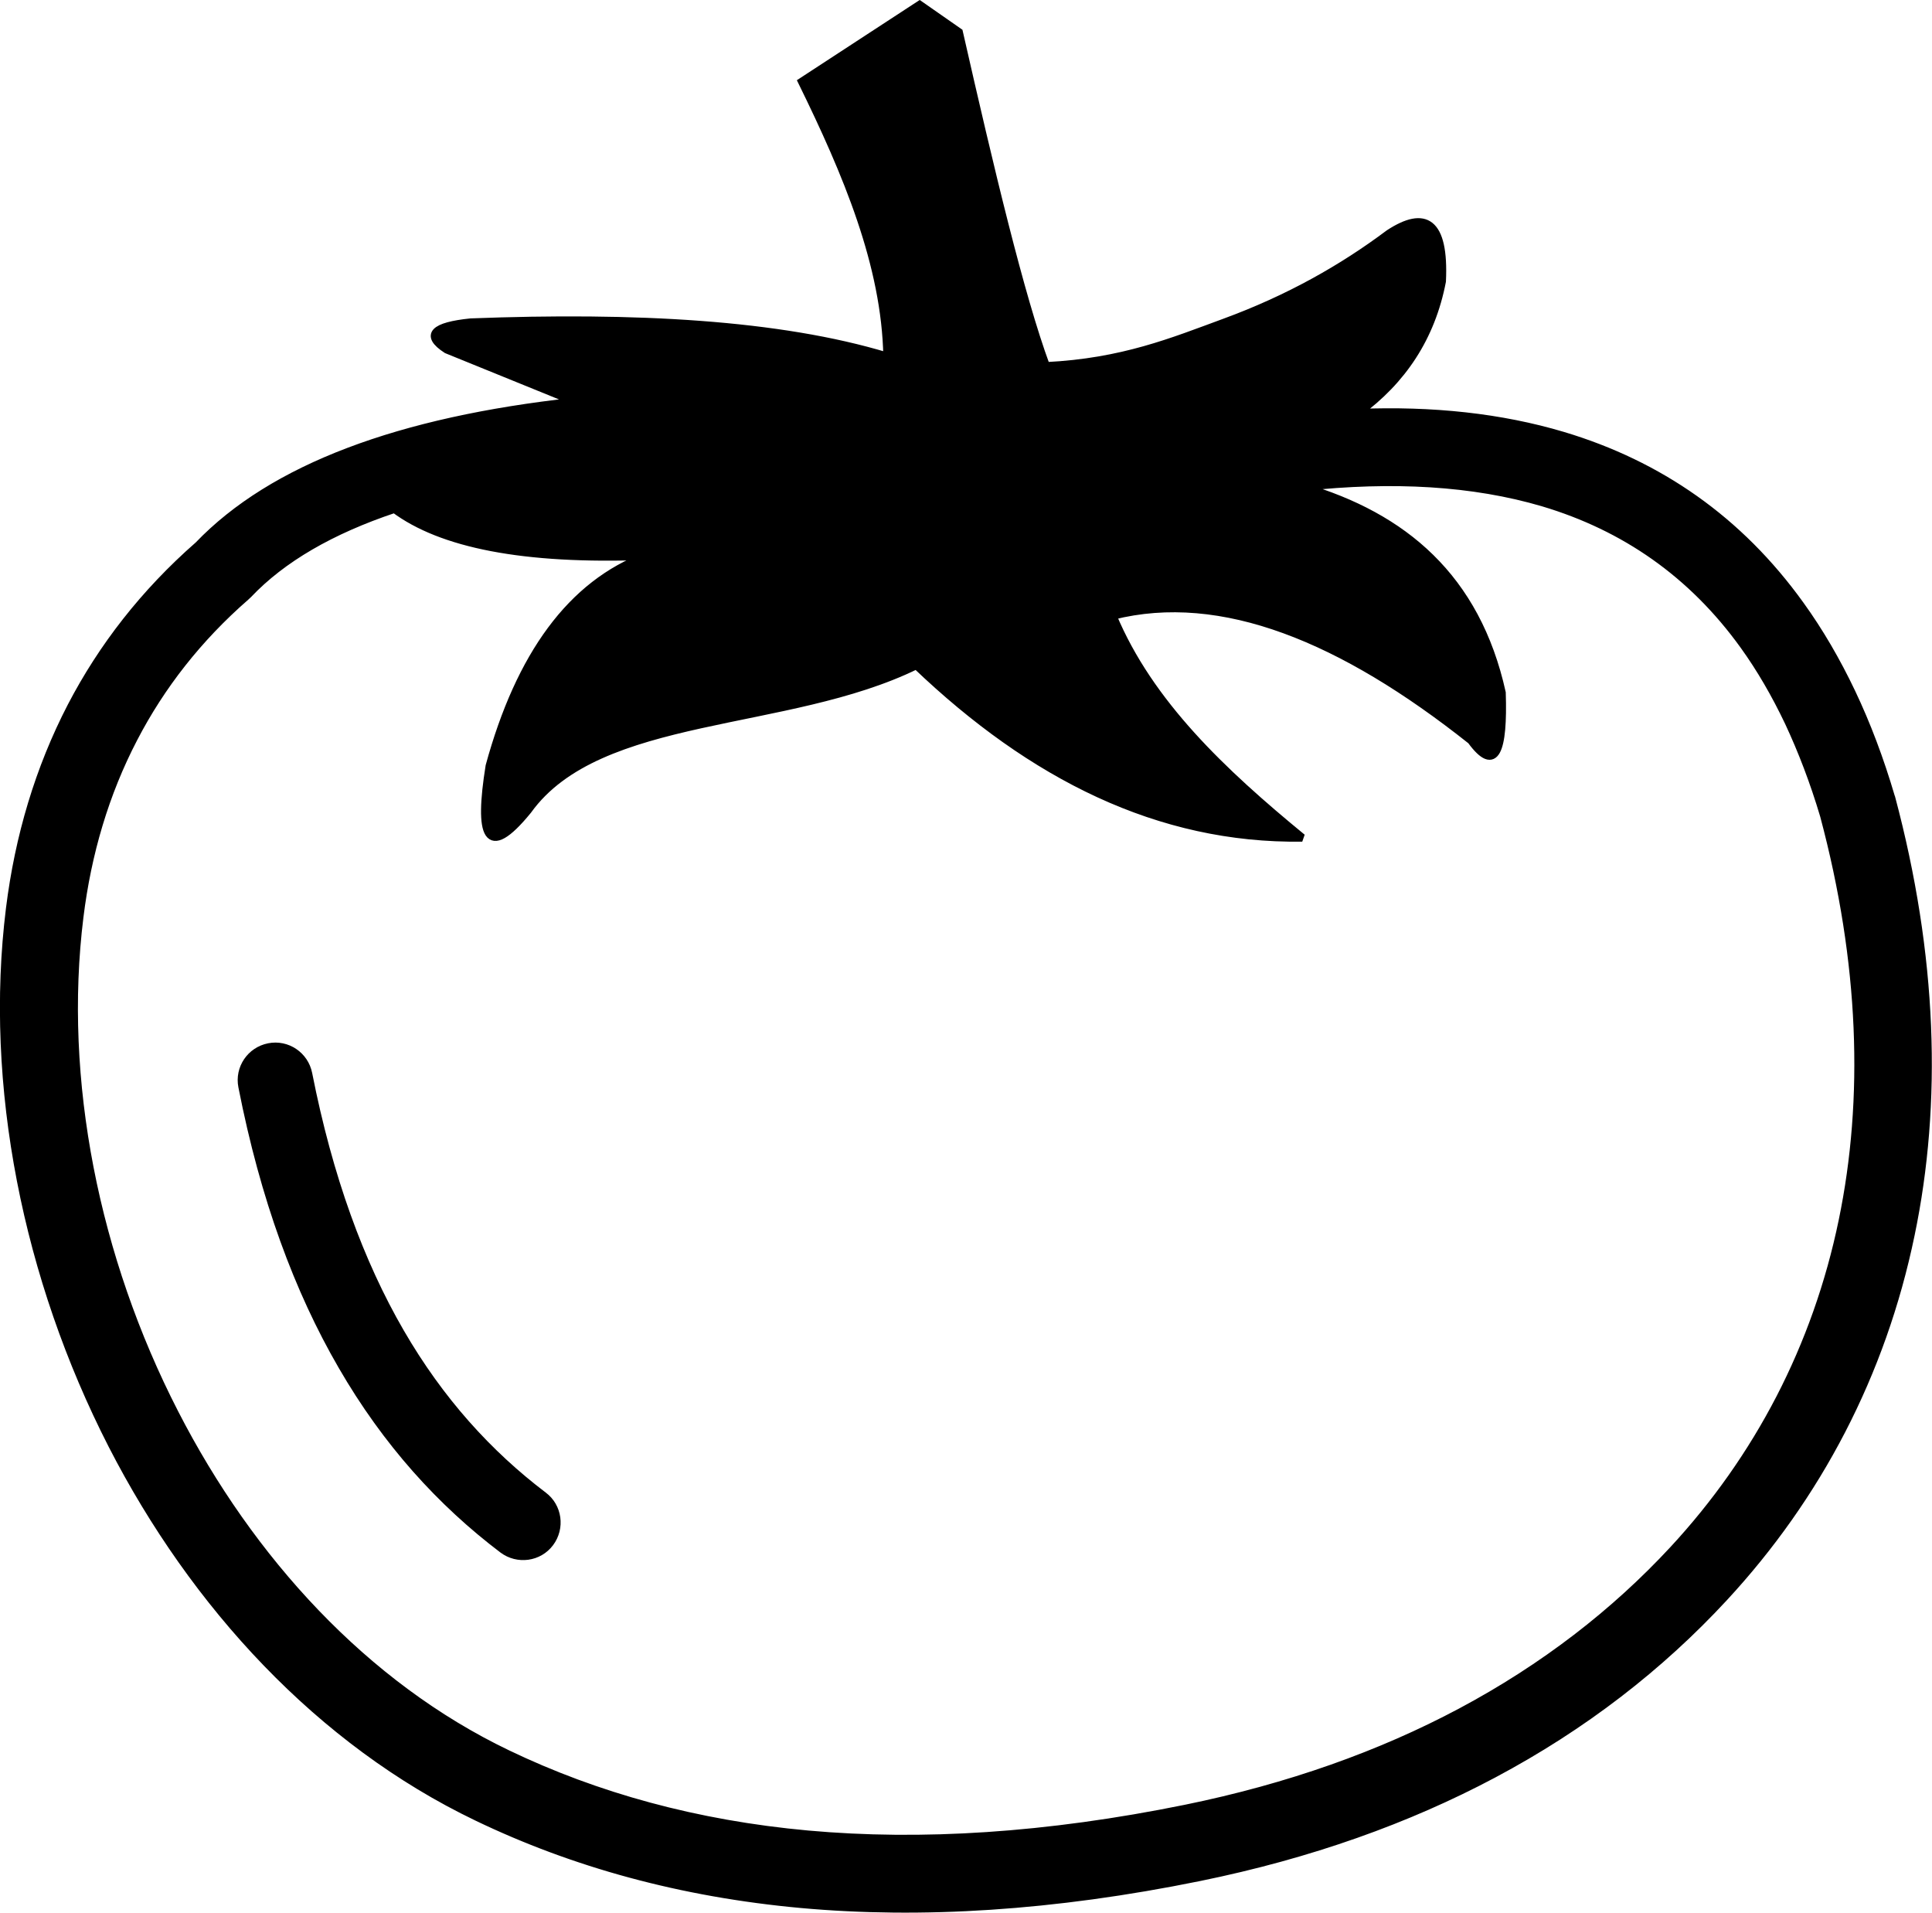
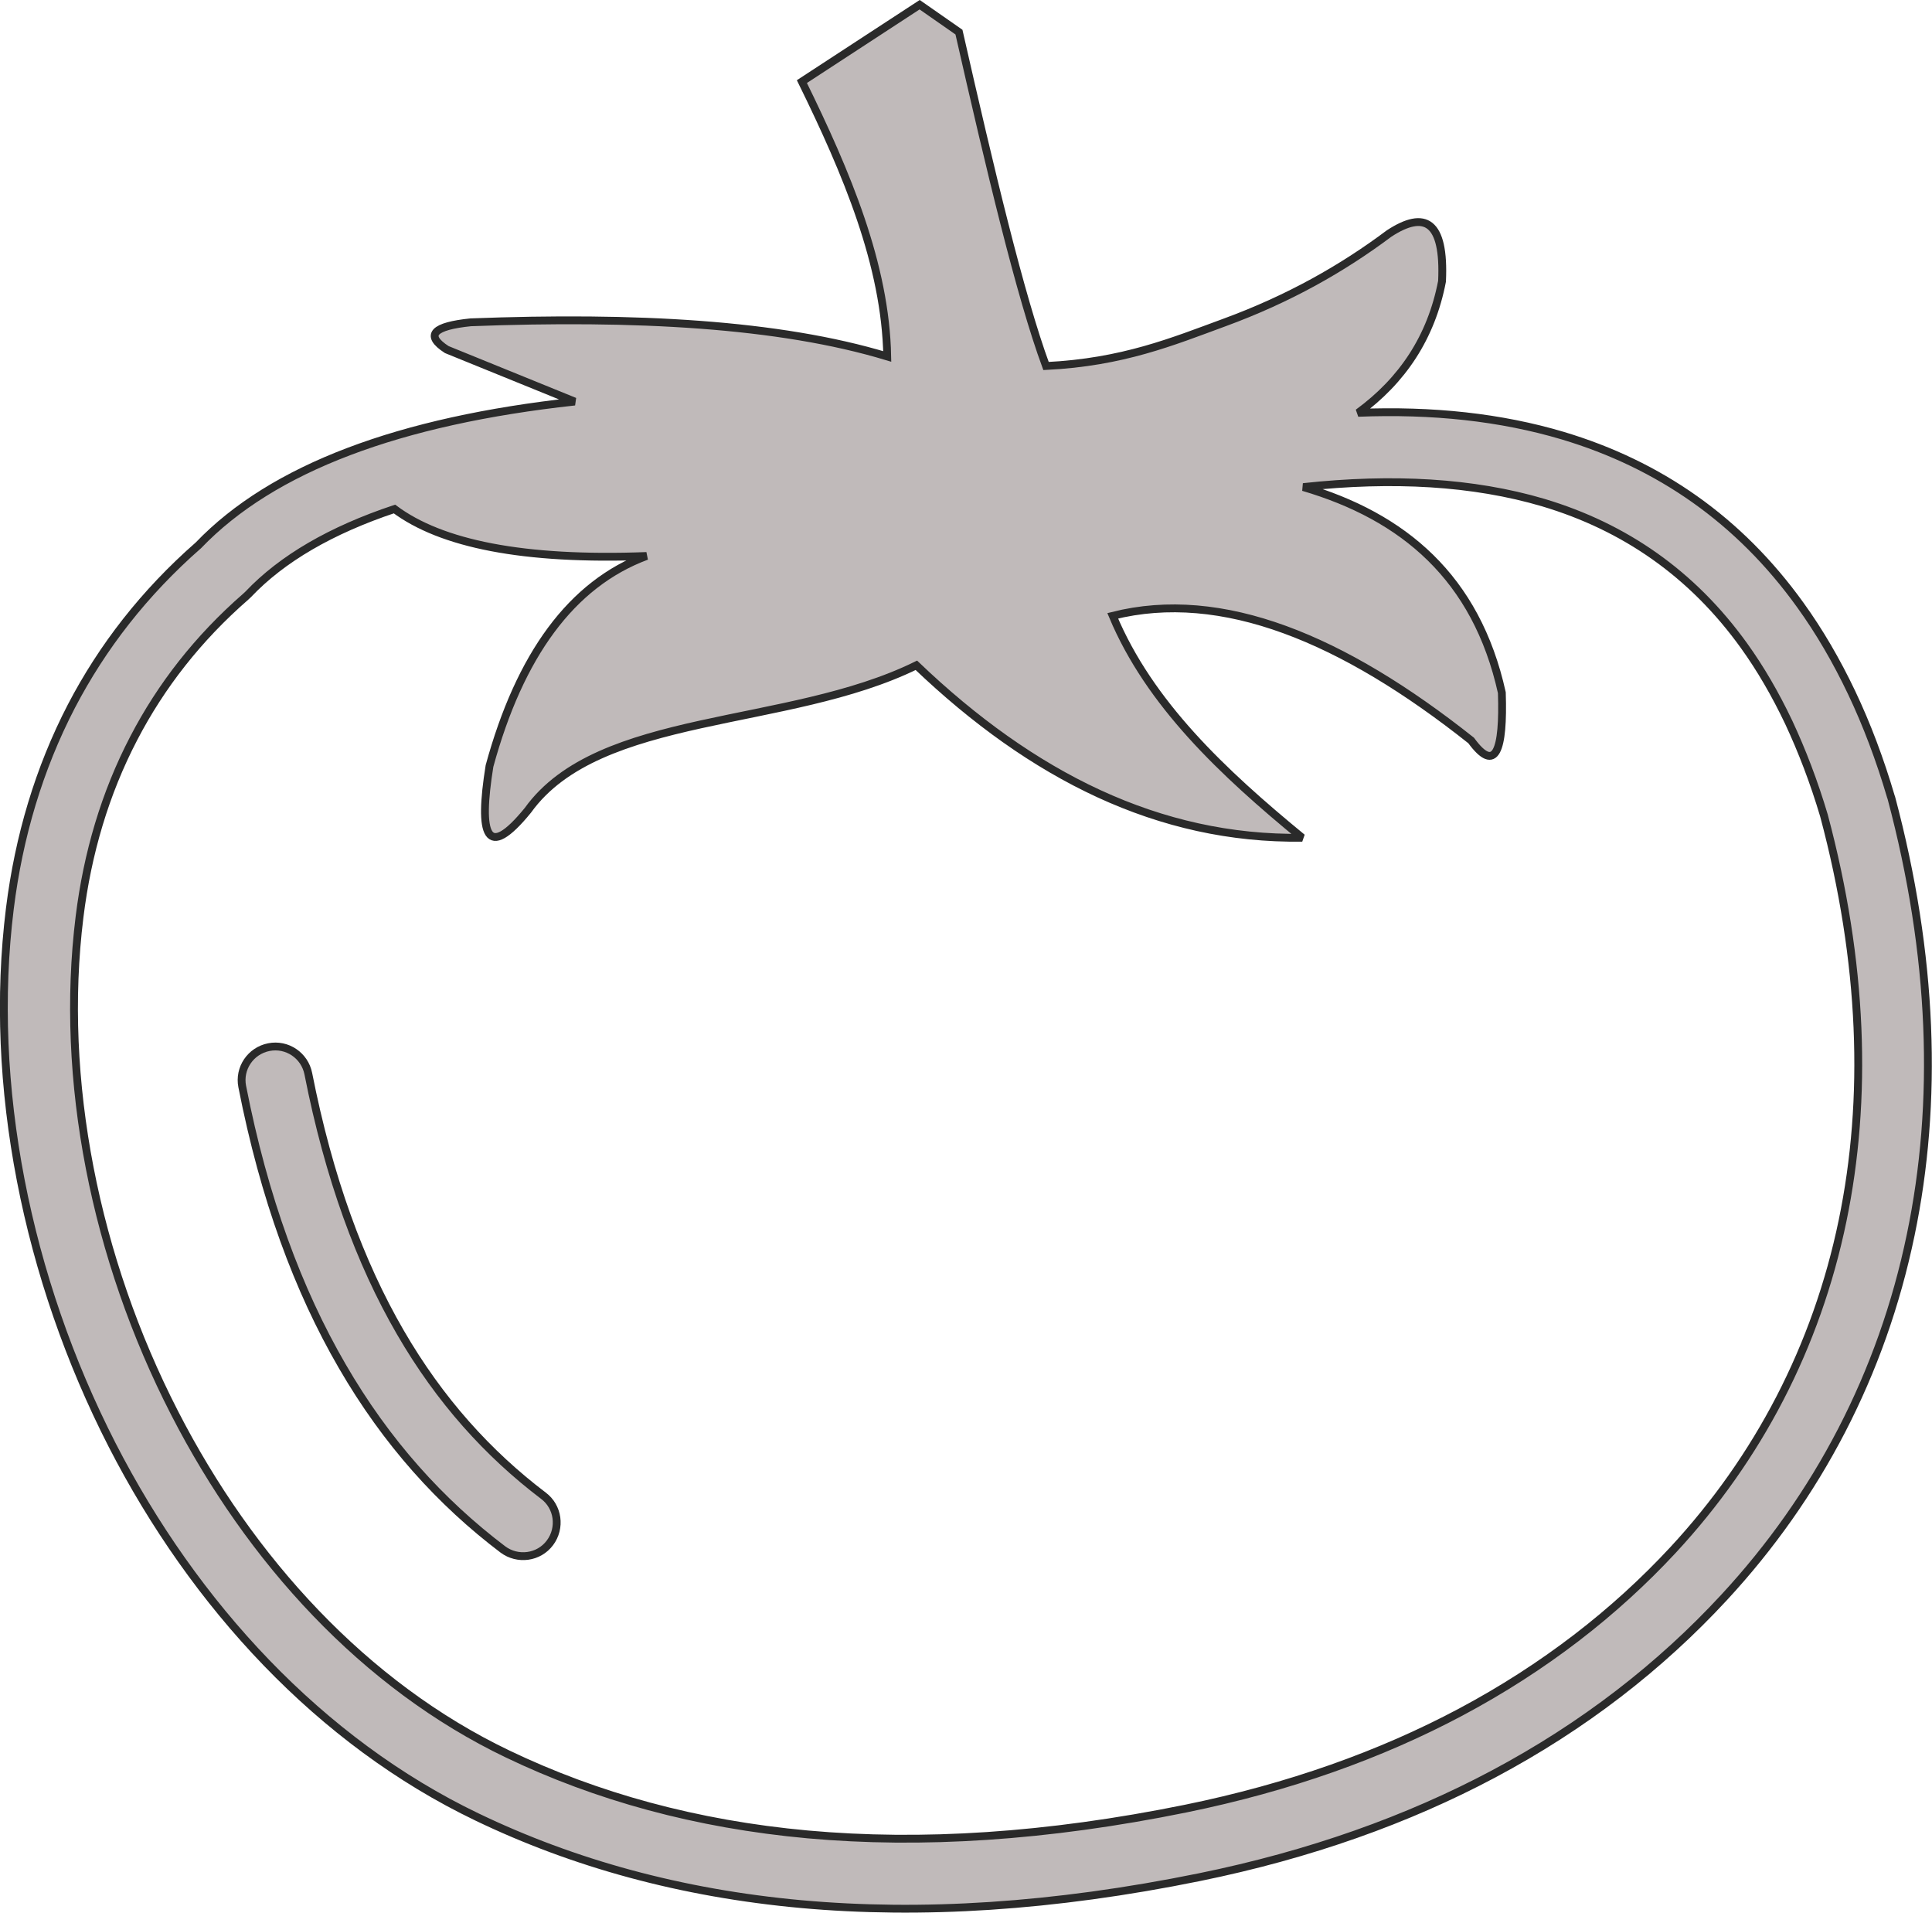
<svg xmlns="http://www.w3.org/2000/svg" version="1.1" id="Layer_1" x="0px" y="0px" viewBox="0 0 123.38 122.13" style="enable-background:new 0 0 123.38 122.13" xml:space="preserve">
-   <style type="text/css">.st0{fill-rule:evenodd;clip-rule:evenodd;stroke:#000000;stroke-width:0.5;stroke-miterlimit:2.613;}</style>
-   <g>
-     <path class="st0" d="M61.24,2.05c1.99,8.76,3.92,16.87,5.56,21.32c4.9-0.24,8.08-1.56,11.4-2.78c4.09-1.5,7.52-3.44,10.51-5.68 c2.28-1.49,3.56-0.81,3.38,3.05c-0.69,3.59-2.54,6.34-5.36,8.4c4.75-0.19,9.12,0.28,13.08,1.46c6.14,1.84,11.25,5.37,15.16,10.81 c1.22,1.69,2.31,3.56,3.28,5.6c0.96,2.02,1.8,4.24,2.51,6.65l0.02,0.05l0,0c2.69,10.08,3,19.47,1.24,27.92 c-1.84,8.88-5.95,16.7-11.92,23.15c-4.08,4.41-8.98,8.22-14.74,11.28c-5.45,2.9-11.7,5.14-18.77,6.58 c-9.34,1.9-17.78,2.41-25.41,1.72c-7.69-0.7-14.57-2.61-20.71-5.56c-10.03-4.81-18.06-13.53-23.31-23.76 C1.71,81.61-0.77,69.28,0.63,58.01c0.57-4.58,1.86-8.93,3.93-12.92c1.97-3.78,4.65-7.24,8.11-10.27 c4.75-4.95,12.85-7.96,24.03-9.18l-8.17-3.32c-1.45-0.94-0.81-1.5,1.53-1.74c10.49-0.4,19.69,0.09,26.6,2.18 c-0.11-5.85-2.58-11.7-5.45-17.55l7.52-4.91L61.24,2.05L61.24,2.05z M15.47,69.38c-0.23-1.16,0.53-2.29,1.7-2.52 c1.16-0.23,2.29,0.53,2.52,1.7c1.31,6.65,3.31,12.08,5.87,16.5c2.53,4.37,5.62,7.77,9.14,10.44c0.95,0.71,1.13,2.06,0.42,3.01 c-0.71,0.95-2.06,1.13-3.01,0.42c-3.96-3-7.43-6.82-10.26-11.71C19.04,82.38,16.87,76.52,15.47,69.38L15.47,69.38z M83.23,31.1 c6.39,1.88,11.05,5.77,12.68,13.13c0.12,3.71-0.4,5.18-1.96,3.05c-8.19-6.5-15.91-9.72-22.89-7.96c2.35,5.61,7.02,10,12.1,14.17 c-9.14,0.13-17.25-3.95-24.64-11.01c-8.25,4.05-20.27,2.94-24.81,9.26c-2.65,3.25-3.16,1.6-2.45-2.83 c1.93-7.06,5.22-11.62,10.03-13.41c-7.9,0.3-13.12-0.78-16.1-3c-4.04,1.35-7.17,3.16-9.34,5.45l0,0c-0.05,0.05-0.1,0.1-0.16,0.15 c-3.04,2.65-5.41,5.69-7.15,9.04c-1.83,3.51-2.96,7.35-3.46,11.4c-1.29,10.41,1,21.81,6.07,31.68 c4.83,9.41,12.15,17.41,21.26,21.77c5.67,2.72,12.04,4.49,19.19,5.14c7.21,0.65,15.22,0.16,24.12-1.65 c6.61-1.35,12.45-3.44,17.56-6.16c5.33-2.84,9.84-6.34,13.57-10.36c5.42-5.85,9.15-12.95,10.82-21.02 c1.61-7.78,1.32-16.48-1.19-25.87l0,0c-0.64-2.15-1.4-4.13-2.25-5.95c-0.86-1.81-1.81-3.44-2.86-4.9 c-3.31-4.6-7.63-7.58-12.82-9.13C94.08,30.77,88.94,30.48,83.23,31.1L83.23,31.1z" />
+   <defs id="defs68" />
+   <style type="text/css" id="style59">.st0{fill-rule:evenodd;clip-rule:evenodd;stroke:#000000;stroke-width:0.5;stroke-miterlimit:2.613;}</style>
+   <g id="g63">
+     <path class="st0" d="M61.24,2.05c1.99,8.76,3.92,16.87,5.56,21.32c4.9-0.24,8.08-1.56,11.4-2.78c4.09-1.5,7.52-3.44,10.51-5.68 c2.28-1.49,3.56-0.81,3.38,3.05c-0.69,3.59-2.54,6.34-5.36,8.4c4.75-0.19,9.12,0.28,13.08,1.46c6.14,1.84,11.25,5.37,15.16,10.81 c1.22,1.69,2.31,3.56,3.28,5.6c0.96,2.02,1.8,4.24,2.51,6.65l0.02,0.05l0,0c2.69,10.08,3,19.47,1.24,27.92 c-1.84,8.88-5.95,16.7-11.92,23.15c-4.08,4.41-8.98,8.22-14.74,11.28c-5.45,2.9-11.7,5.14-18.77,6.58 c-9.34,1.9-17.78,2.41-25.41,1.72c-7.69-0.7-14.57-2.61-20.71-5.56c-10.03-4.81-18.06-13.53-23.31-23.76 C1.71,81.61-0.77,69.28,0.63,58.01c0.57-4.58,1.86-8.93,3.93-12.92c1.97-3.78,4.65-7.24,8.11-10.27 c4.75-4.95,12.85-7.96,24.03-9.18l-8.17-3.32c-1.45-0.94-0.81-1.5,1.53-1.74c10.49-0.4,19.69,0.09,26.6,2.18 c-0.11-5.85-2.58-11.7-5.45-17.55l7.52-4.91L61.24,2.05L61.24,2.05z M15.47,69.38c-0.23-1.16,0.53-2.29,1.7-2.52 c1.16-0.23,2.29,0.53,2.52,1.7c1.31,6.65,3.31,12.08,5.87,16.5c2.53,4.37,5.62,7.77,9.14,10.44c0.95,0.71,1.13,2.06,0.42,3.01 c-0.71,0.95-2.06,1.13-3.01,0.42c-3.96-3-7.43-6.82-10.26-11.71C19.04,82.38,16.87,76.52,15.47,69.38L15.47,69.38z M83.23,31.1 c6.39,1.88,11.05,5.77,12.68,13.13c0.12,3.71-0.4,5.18-1.96,3.05c-8.19-6.5-15.91-9.72-22.89-7.96c2.35,5.61,7.02,10,12.1,14.17 c-9.14,0.13-17.25-3.95-24.64-11.01c-8.25,4.05-20.27,2.94-24.81,9.26c-2.65,3.25-3.16,1.6-2.45-2.83 c1.93-7.06,5.22-11.62,10.03-13.41c-7.9,0.3-13.12-0.78-16.1-3c-4.04,1.35-7.17,3.16-9.34,5.45l0,0c-0.05,0.05-0.1,0.1-0.16,0.15 c-3.04,2.65-5.41,5.69-7.15,9.04c-1.83,3.51-2.96,7.35-3.46,11.4c-1.29,10.41,1,21.81,6.07,31.68 c4.83,9.41,12.15,17.41,21.26,21.77c5.67,2.72,12.04,4.49,19.19,5.14c7.21,0.65,15.22,0.16,24.12-1.65 c6.61-1.35,12.45-3.44,17.56-6.16c5.33-2.84,9.84-6.34,13.57-10.36c5.42-5.85,9.15-12.95,10.82-21.02 c1.61-7.78,1.32-16.48-1.19-25.87l0,0c-0.64-2.15-1.4-4.13-2.25-5.95c-0.86-1.81-1.81-3.44-2.86-4.9 c-3.31-4.6-7.63-7.58-12.82-9.13C94.08,30.77,88.94,30.48,83.23,31.1L83.23,31.1z" id="path61" style="fill:#c0baba;fill-opacity:1;stroke-width:0.5;stroke-dasharray:none;stroke:#2a2a2a;stroke-opacity:1" />
  </g>
</svg>
